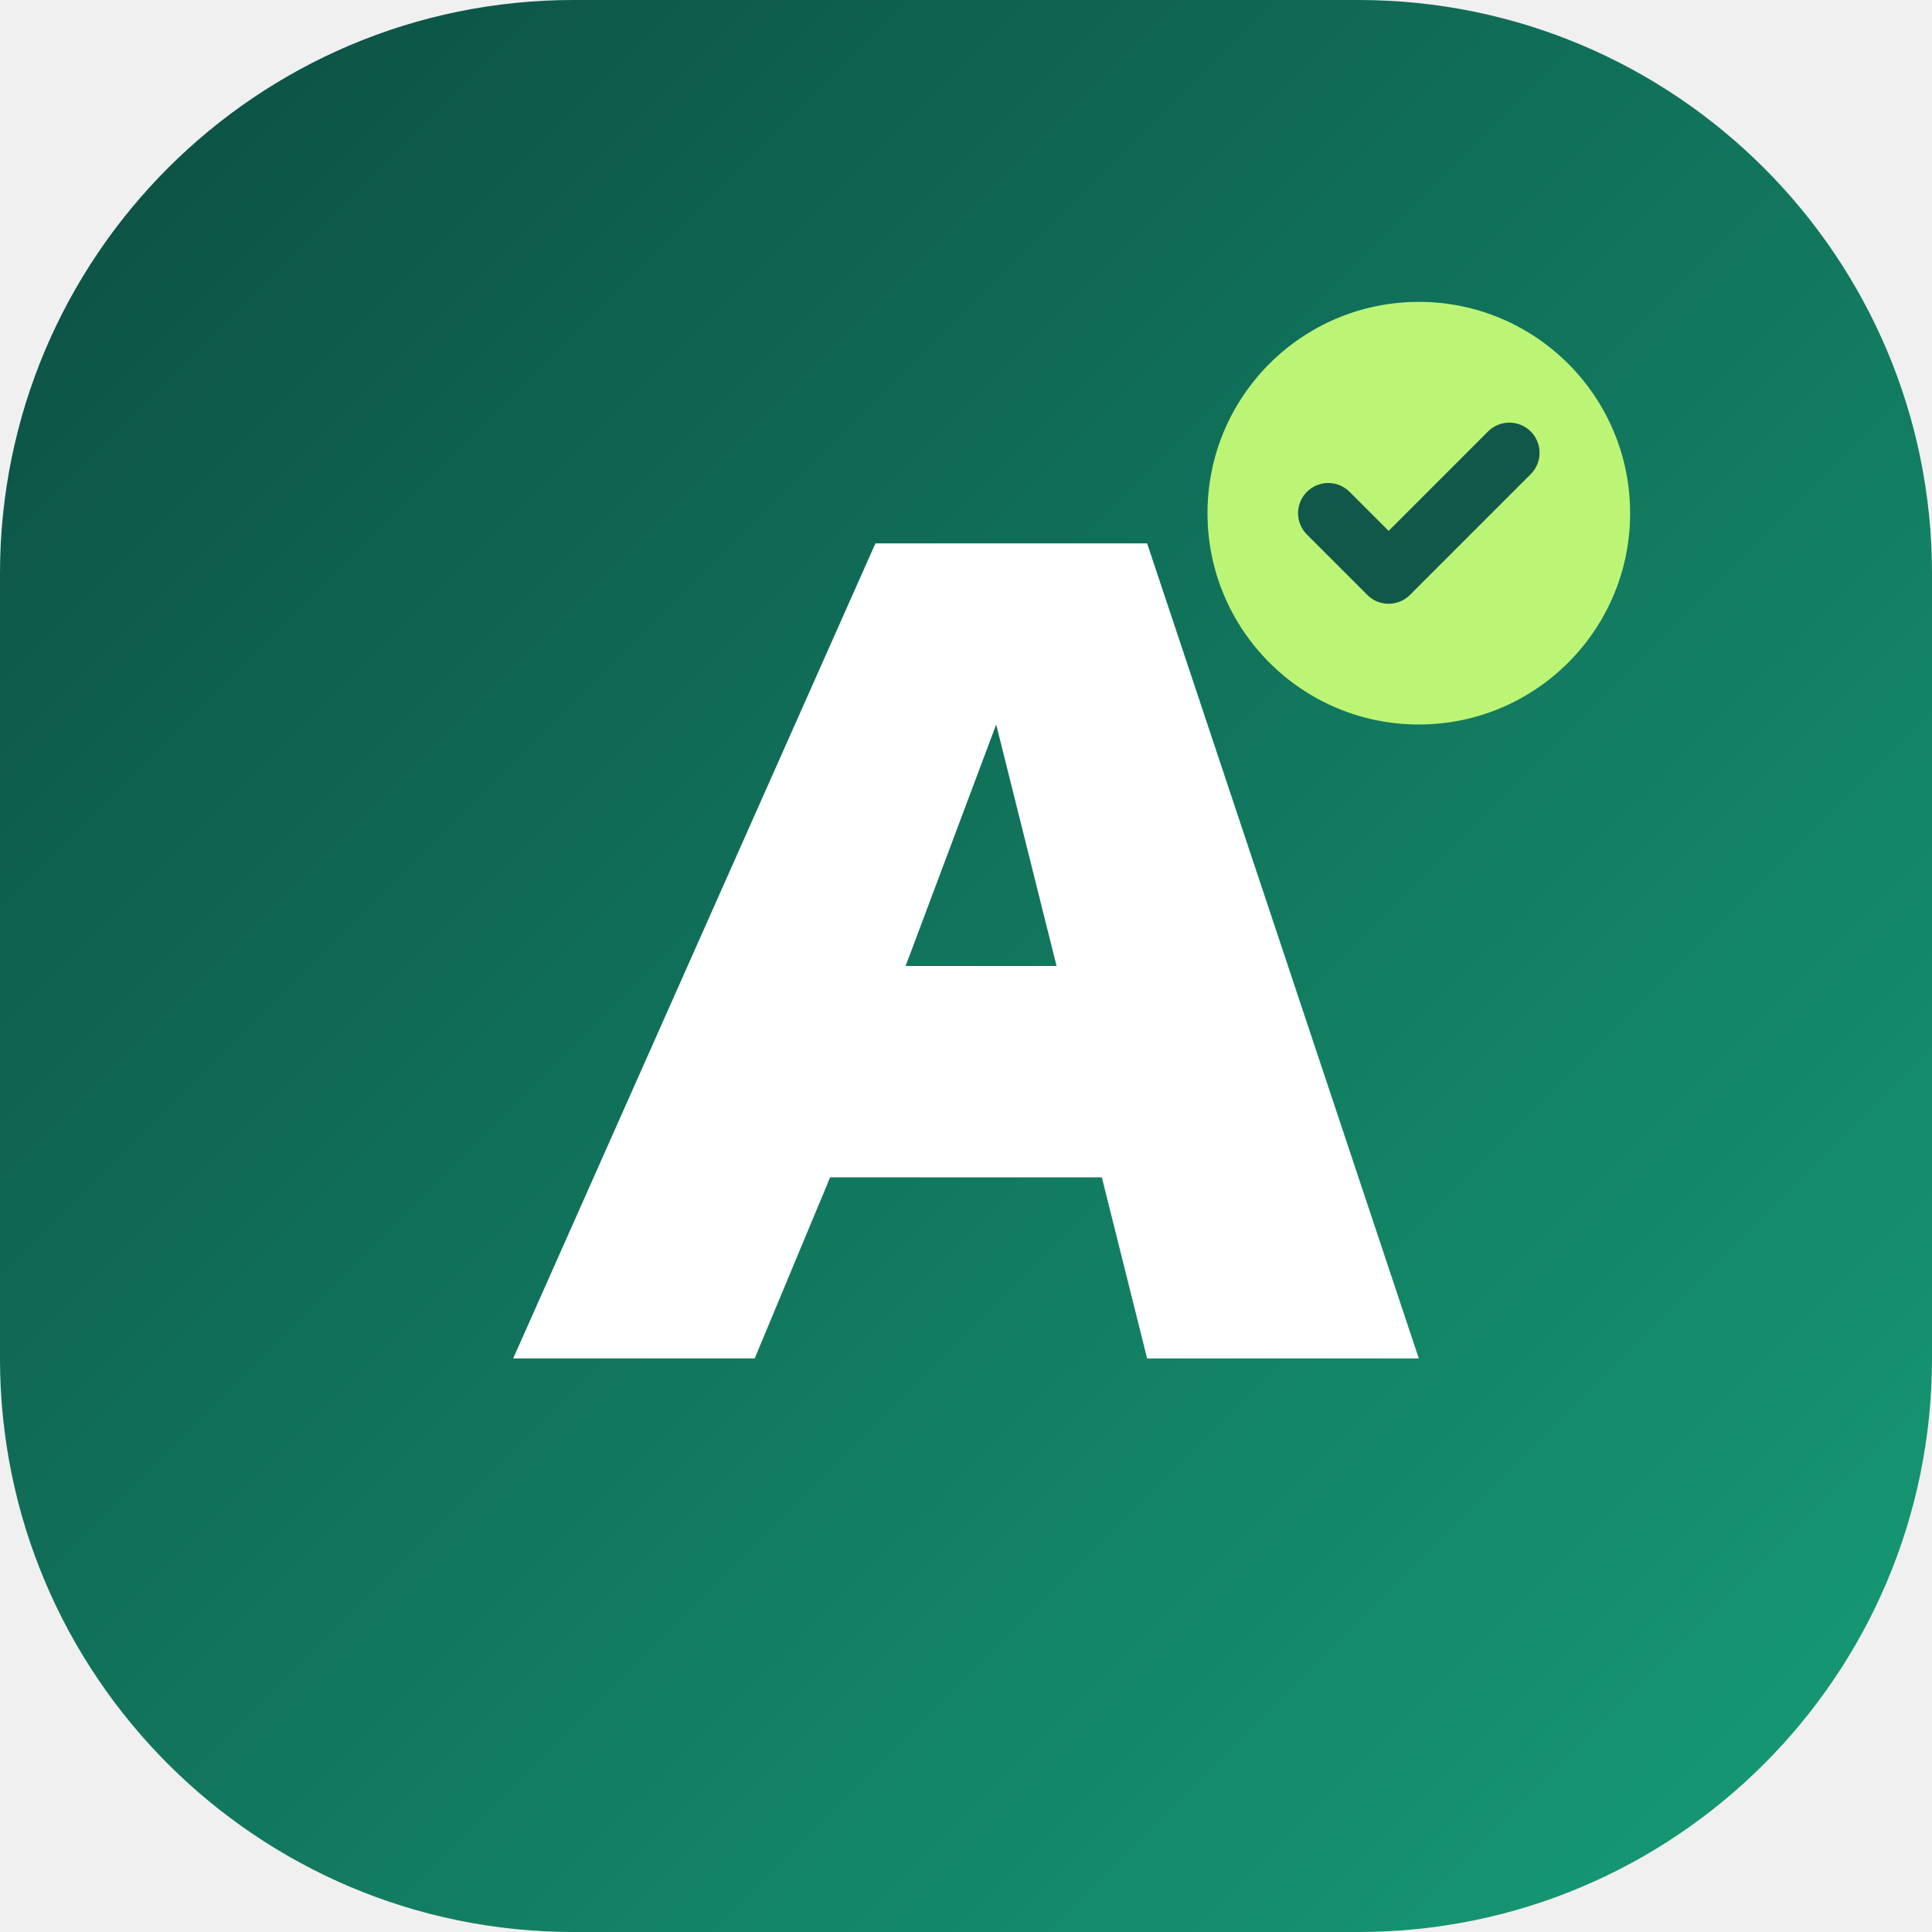
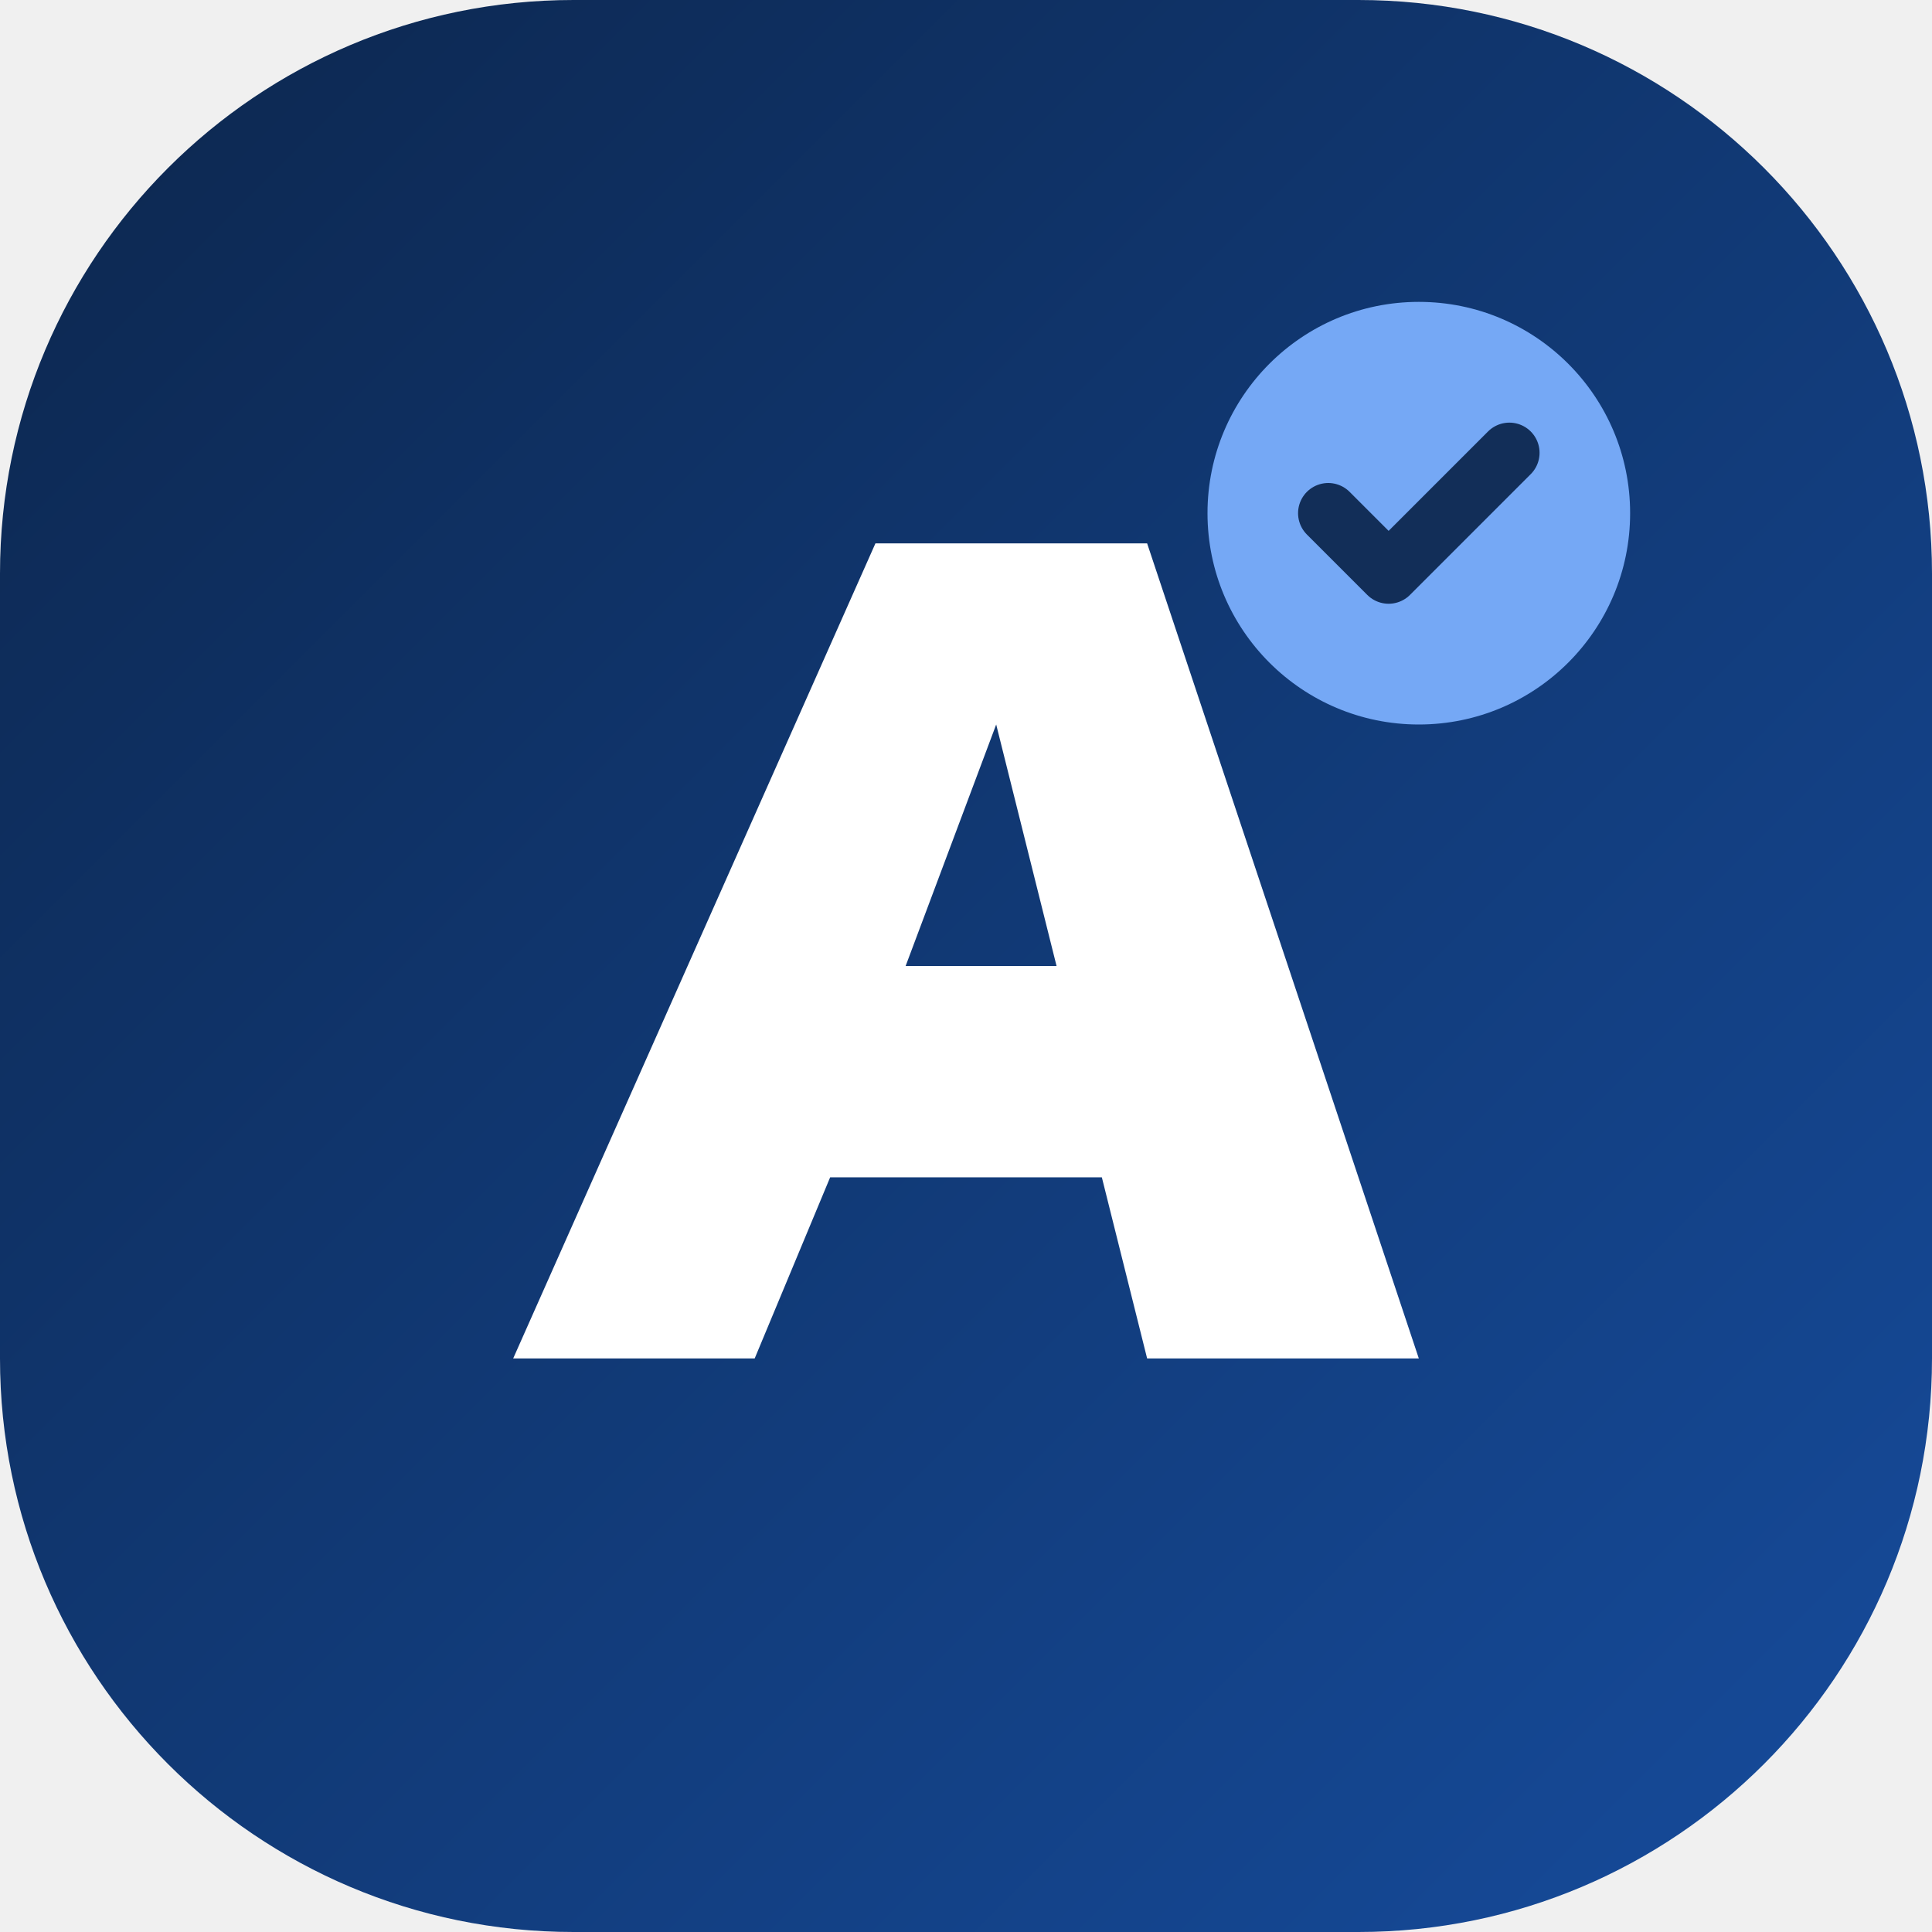
<svg xmlns="http://www.w3.org/2000/svg" viewBox="0 0 64 64">
  <defs>
    <linearGradient id="g" x2="1" y2="1">
-       <stop stop-color="#0c4d42" />
-       <stop offset="1" stop-color="#169d77" />
+       <stop stop-color="#0c264d" />
+       <stop offset="1" stop-color="#164c9d" />
    </linearGradient>
  </defs>
  <rect width="64" height="64" rx="19" fill="url(#g)" />
  <path d="M17 45 29 18h9l9 27h-9l-1.5-6h-9L25 45Zm13-13h5l-2-8Z" fill="#fff" />
-   <circle cx="47" cy="17" r="7" fill="#bcf575" />
-   <path d="m44 17 2 2 4-4" fill="none" stroke="#12584a" stroke-width="2" stroke-linecap="round" stroke-linejoin="round" />
+   <circle cx="47" cy="17" r="7" fill="#75a8f5" />
+   <path d="m44 17 2 2 4-4" fill="none" stroke="#122e58" stroke-width="2" stroke-linecap="round" stroke-linejoin="round" />
</svg>
